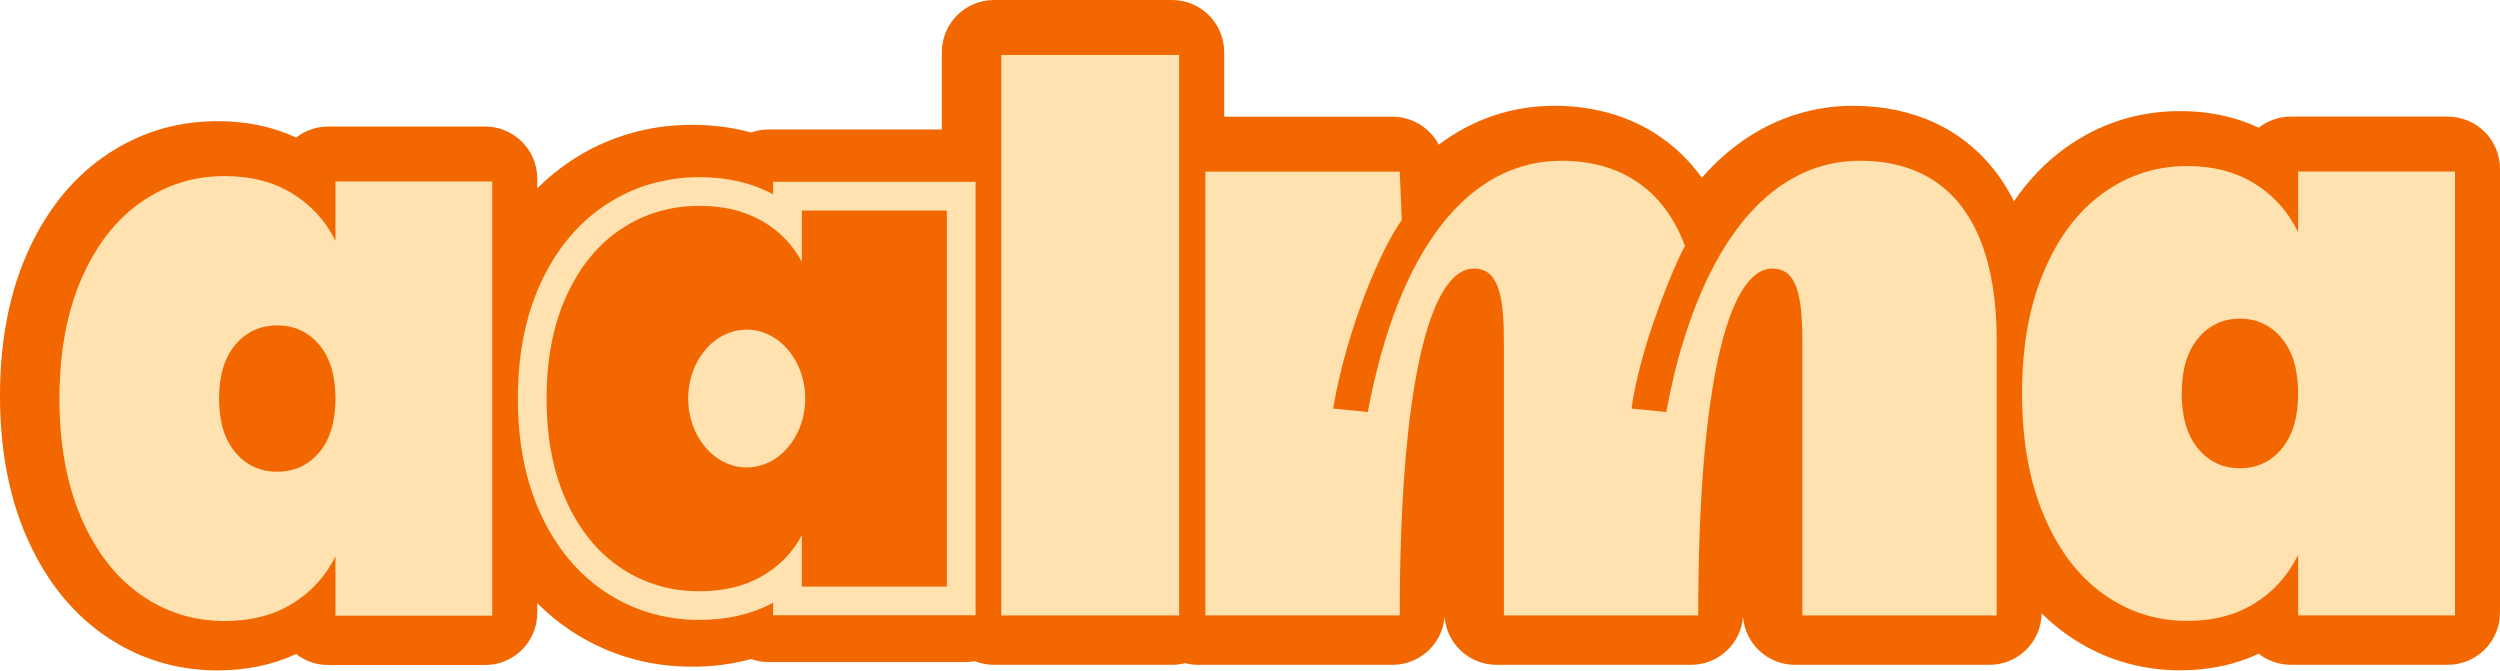
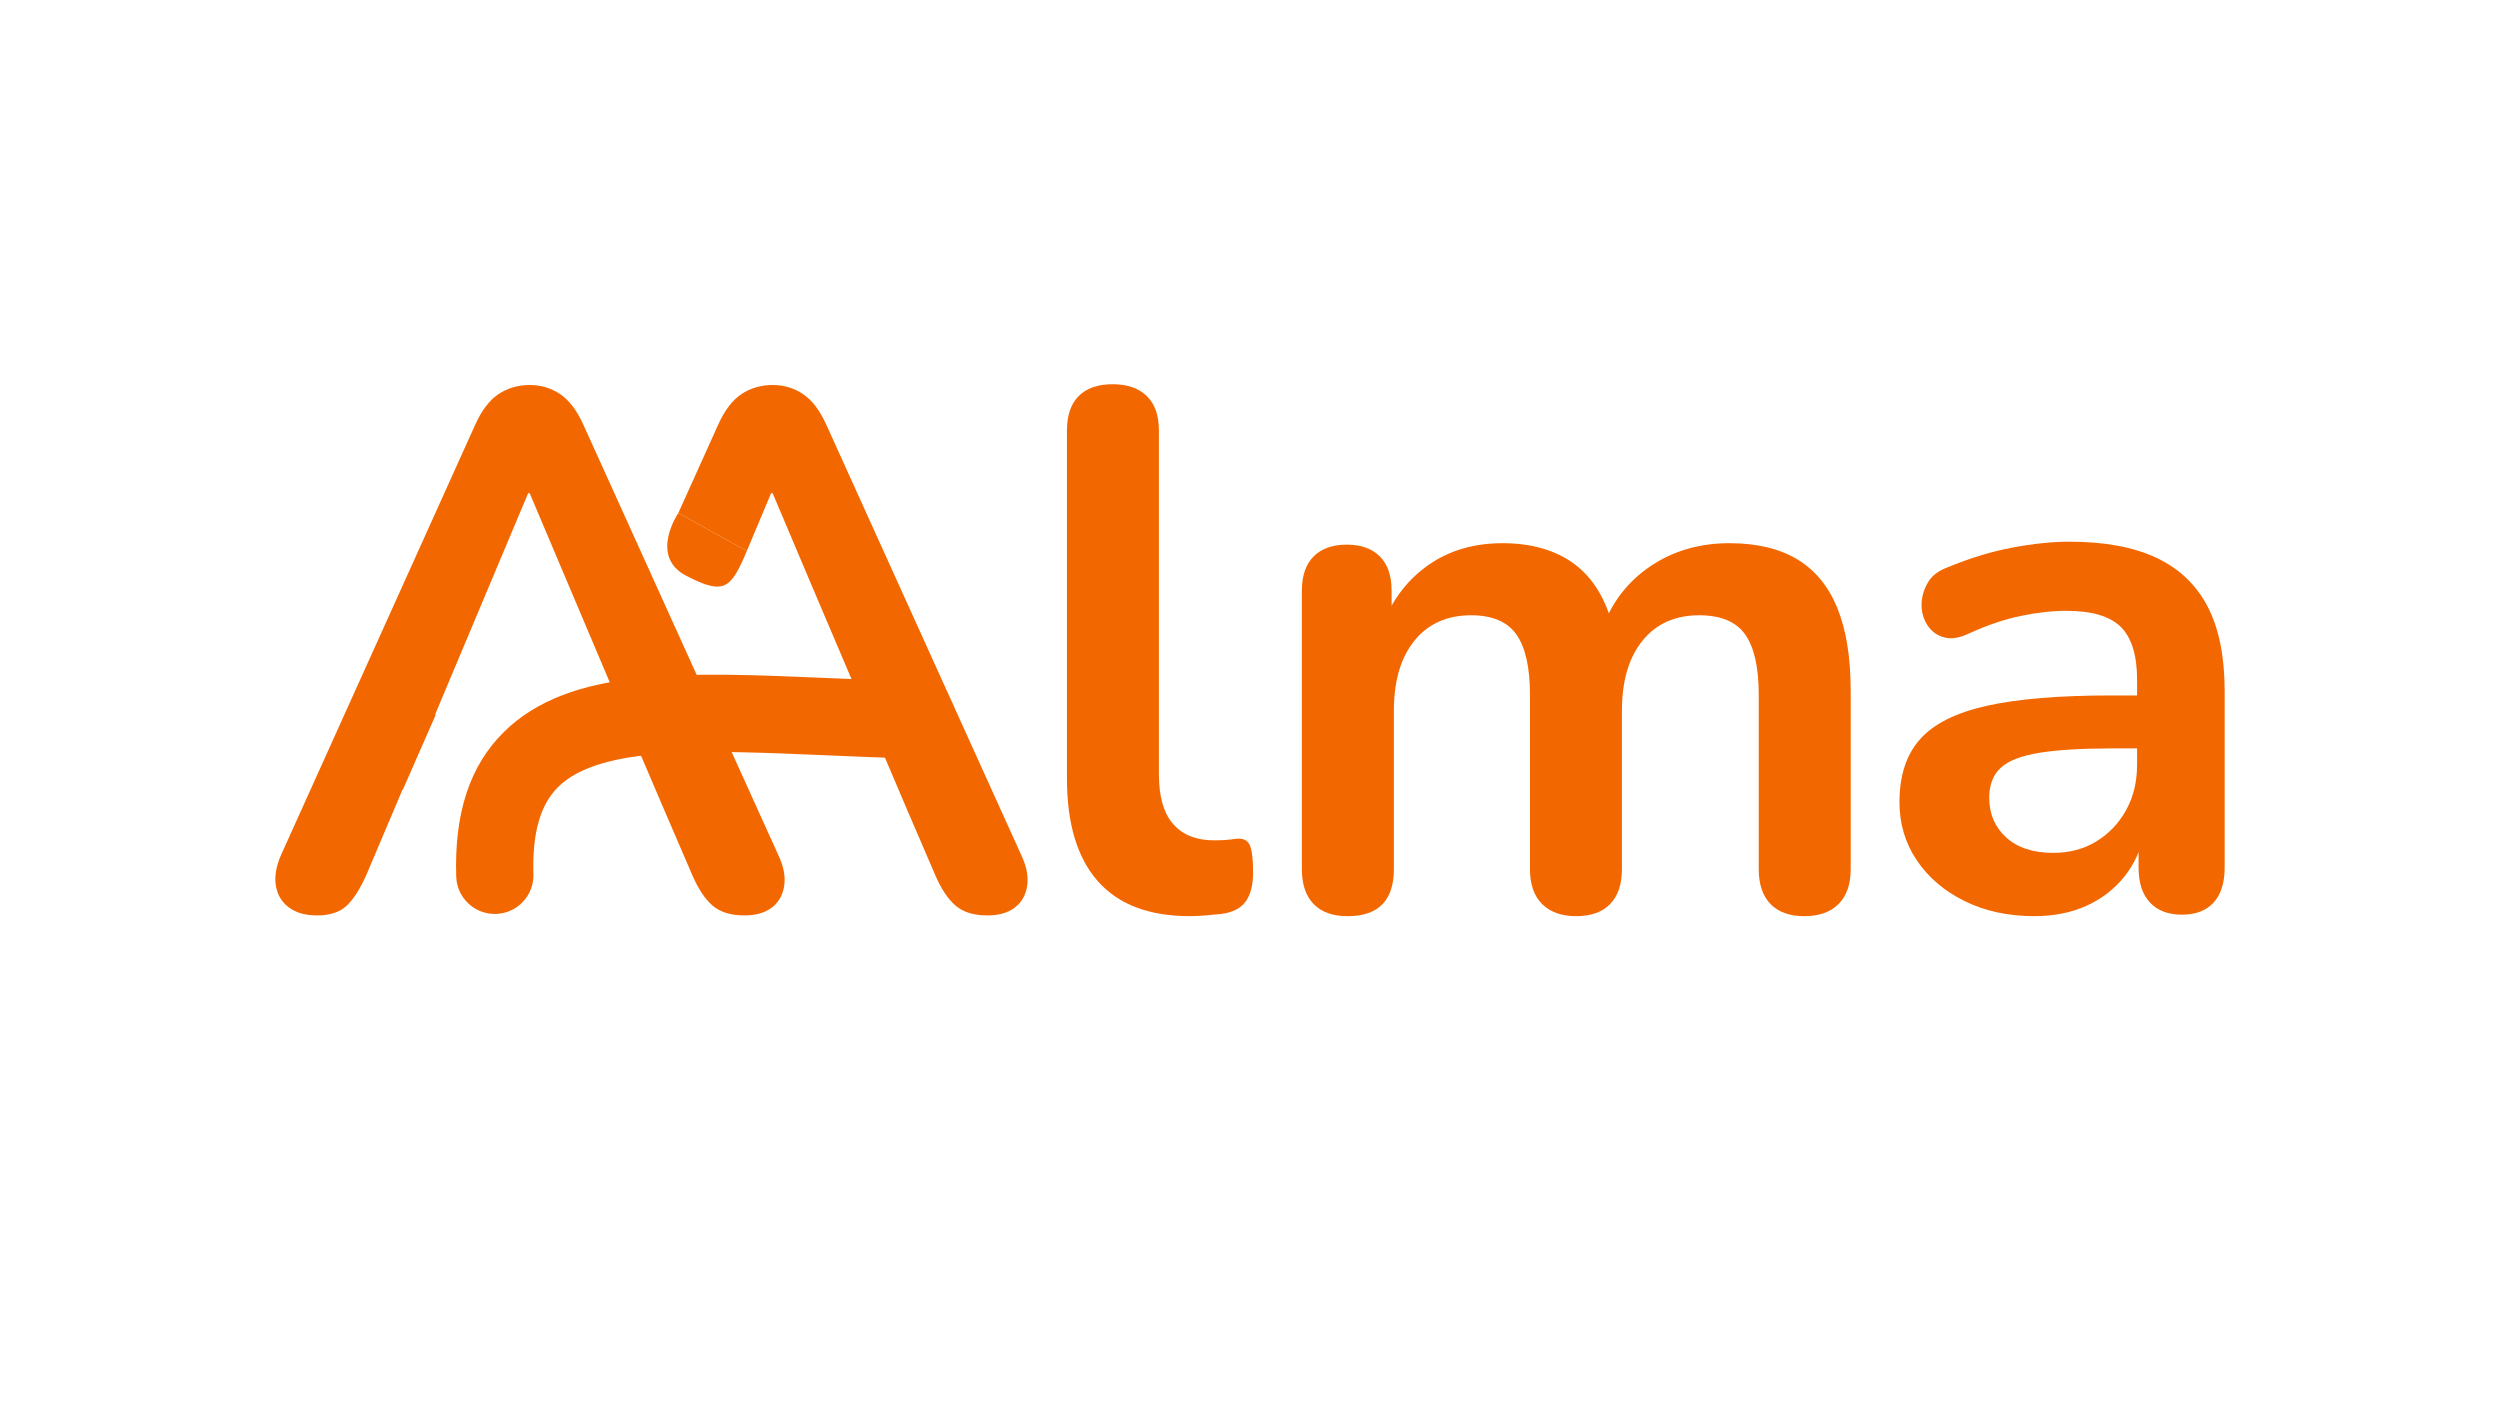
- <svg xmlns="http://www.w3.org/2000/svg" width="179" height="48" viewBox="0 0 179 48" fill="none">
-   <path d="M175.26 8.35H164.028C163.159 8.35 162.359 8.647 161.723 9.143C160.047 8.354 158.163 7.954 156.1 7.954C153.071 7.954 150.3 8.847 147.862 10.605C146.459 11.617 145.237 12.89 144.201 14.408C143.836 13.687 143.425 13.013 142.961 12.397C140.588 9.242 137.024 7.575 132.653 7.575C129.883 7.575 125.63 8.427 121.849 12.724C119.467 9.412 115.77 7.575 111.283 7.575C108.263 7.575 105.462 8.525 103.014 10.357C102.388 9.166 101.135 8.357 99.703 8.357H87.652V3.734C87.652 1.671 85.978 0 83.912 0H71.175C69.109 0 67.435 1.671 67.435 3.734V9.272H55.025C54.586 9.272 54.163 9.349 53.77 9.487C52.456 9.121 51.052 8.938 49.565 8.938C46.387 8.938 43.462 9.806 40.876 11.516C40.009 12.089 39.206 12.748 38.468 13.487V12.793C38.468 10.73 36.794 9.059 34.728 9.059H23.502C22.636 9.059 21.838 9.354 21.204 9.847C19.528 9.069 17.642 8.675 15.576 8.675C12.562 8.675 9.802 9.545 7.371 11.262C5.013 12.927 3.154 15.313 1.851 18.35C0.623 21.212 0 24.572 0 28.337C0 32.103 0.623 35.463 1.851 38.323C3.154 41.362 5.013 43.748 7.371 45.413C9.802 47.13 12.562 48 15.576 48C17.642 48 19.528 47.606 21.204 46.828C21.838 47.321 22.634 47.615 23.502 47.615H34.728C36.794 47.615 38.468 45.945 38.468 43.882V43.189C39.206 43.927 40.009 44.586 40.874 45.159C43.46 46.871 46.385 47.737 49.563 47.737C51.048 47.737 52.454 47.552 53.769 47.188C54.161 47.328 54.584 47.403 55.023 47.403H69.146C69.37 47.403 69.589 47.38 69.804 47.341C70.229 47.507 70.689 47.602 71.173 47.602H83.91C84.236 47.602 84.548 47.558 84.849 47.479C85.15 47.558 85.462 47.602 85.787 47.602H99.703C101.666 47.602 103.276 46.092 103.431 44.171C103.586 46.092 105.196 47.602 107.158 47.602H121.073C123.036 47.602 124.646 46.092 124.799 44.171C124.955 46.092 126.565 47.602 128.528 47.602H142.443C144.491 47.602 146.153 45.958 146.181 43.921C146.708 44.44 147.269 44.914 147.862 45.342C150.3 47.102 153.071 47.994 156.1 47.994C158.163 47.994 160.047 47.595 161.723 46.805C162.359 47.302 163.159 47.599 164.028 47.599H175.26C177.327 47.599 179 45.928 179 43.865V12.085C179 10.023 177.327 8.352 175.26 8.352V8.35Z" fill="#F26700" />
-   <path d="M71.691 3.933H84.428V44.067H71.691V3.933Z" fill="#FFE2B0" />
-   <path d="M86.303 12.291H100.219L100.368 15.761C98.977 17.667 96.492 23.241 95.449 29.254L97.934 29.499C100.122 17.814 105.14 11.509 111.8 11.509C116.174 11.509 119.205 13.708 120.647 17.619C120.05 18.645 118.908 21.432 117.963 24.365C117.466 26.026 117.019 27.738 116.821 29.254L119.306 29.499C119.654 27.641 120.052 25.929 120.549 24.365C123.133 16.006 127.557 11.509 133.173 11.509C139.633 11.509 142.963 16.105 142.963 24.365V44.067H129.048V24.365C129.048 21.04 128.601 19.231 126.91 19.231C123.631 19.231 121.593 28.08 121.593 44.065H107.677V24.363C107.677 21.038 107.231 19.23 105.54 19.23C102.261 19.23 100.222 28.078 100.222 44.063H86.307V12.287L86.303 12.291Z" fill="#FFE2B0" />
-   <path d="M5.806 20.021C6.838 17.615 8.252 15.778 10.048 14.51C11.844 13.243 13.859 12.608 16.094 12.608C17.956 12.608 19.564 13.021 20.92 13.848C22.273 14.675 23.307 15.804 24.018 17.238V12.995H35.244V44.08H24.018V39.837C23.307 41.27 22.273 42.4 20.92 43.227C19.564 44.054 17.956 44.466 16.094 44.466C13.859 44.466 11.844 43.833 10.048 42.564C8.253 41.297 6.84 39.46 5.806 37.053C4.772 34.647 4.256 31.808 4.256 28.537C4.256 25.267 4.772 22.429 5.806 20.021ZM22.849 24.679C22.07 23.76 21.071 23.301 19.852 23.301C18.633 23.301 17.632 23.76 16.855 24.679C16.075 25.597 15.686 26.883 15.686 28.537C15.686 30.191 16.075 31.477 16.855 32.396C17.632 33.314 18.633 33.773 19.852 33.773C21.071 33.773 22.07 33.314 22.849 32.396C23.627 31.477 24.018 30.191 24.018 28.537C24.018 26.883 23.629 25.597 22.849 24.679Z" fill="#FFE2B0" />
-   <path d="M146.327 19.467C147.361 17.006 148.774 15.128 150.571 13.833C152.366 12.537 154.384 11.889 156.618 11.889C158.481 11.889 160.09 12.311 161.446 13.157C162.802 14.003 163.836 15.158 164.546 16.622V12.283H175.778V44.063H164.546V39.725C163.834 41.19 162.802 42.344 161.446 43.189C160.09 44.035 158.481 44.457 156.618 44.457C154.382 44.457 152.366 43.809 150.571 42.514C148.774 41.218 147.361 39.34 146.327 36.88C145.293 34.419 144.777 31.518 144.777 28.175C144.777 24.832 145.293 21.931 146.327 19.468V19.467ZM163.378 24.229C162.598 23.29 161.599 22.819 160.378 22.819C159.157 22.819 158.159 23.29 157.379 24.229C156.6 25.168 156.211 26.482 156.211 28.173C156.211 29.864 156.6 31.179 157.379 32.118C158.159 33.057 159.157 33.527 160.378 33.527C161.599 33.527 162.598 33.059 163.378 32.118C164.157 31.179 164.546 29.864 164.546 28.173C164.546 26.482 164.155 25.168 163.378 24.229Z" fill="#FFE2B0" />
-   <path d="M50.081 14.738C51.803 14.738 53.292 15.097 54.545 15.812C55.797 16.528 56.753 17.506 57.411 18.748V15.072H67.794V42H57.411V38.325C56.753 39.566 55.797 40.544 54.545 41.261C53.292 41.978 51.803 42.334 50.081 42.334C48.013 42.334 46.151 41.786 44.491 40.688C42.83 39.59 41.523 37.998 40.568 35.913C39.612 33.83 39.135 31.369 39.135 28.537C39.135 25.705 39.612 23.245 40.568 21.162C41.523 19.076 42.83 17.486 44.491 16.387C46.151 15.289 48.015 14.74 50.081 14.74M53.557 33.072C54.685 33.072 55.608 32.674 56.33 31.879C57.05 31.084 57.411 29.969 57.411 28.537C57.411 27.105 57.05 25.991 56.33 25.196C55.608 24.401 54.687 24.003 53.557 24.003C52.428 24.003 51.506 24.401 50.784 25.196C50.063 25.991 49.704 27.105 49.704 28.537C49.704 29.969 50.063 31.084 50.784 31.879C51.504 32.674 52.428 33.072 53.557 33.072ZM50.081 12.685C47.613 12.685 45.349 13.353 43.354 14.673C41.377 15.979 39.81 17.874 38.696 20.305C37.621 22.649 37.077 25.418 37.077 28.535C37.077 31.653 37.621 34.423 38.696 36.766C39.809 39.194 41.375 41.089 43.354 42.398C45.349 43.718 47.611 44.386 50.081 44.386C52.065 44.386 53.838 43.973 55.354 43.158V44.052H69.851V13.017H55.354V13.911C53.838 13.095 52.065 12.683 50.081 12.683V12.685ZM53.557 31.018C53.011 31.018 52.639 30.863 52.312 30.501C51.947 30.098 51.762 29.437 51.762 28.535C51.762 27.634 51.947 26.973 52.312 26.572C52.641 26.209 53.013 26.054 53.559 26.054C54.105 26.054 54.477 26.209 54.806 26.573C55.171 26.975 55.356 27.637 55.356 28.537C55.356 29.437 55.171 30.1 54.806 30.503C54.477 30.865 54.105 31.02 53.559 31.02L53.557 31.018Z" fill="#FFE2B0" />
-   <path d="M53.464 33.469C55.778 33.469 57.654 31.26 57.654 28.535C57.654 25.81 55.778 23.601 53.464 23.601C51.15 23.601 49.274 25.81 49.274 28.535C49.274 31.26 51.15 33.469 53.464 33.469Z" fill="#FFE2B0" />
+ <svg xmlns="http://www.w3.org/2000/svg" id="_1" data-name="1" viewBox="0 0 1920 1080">
+   <defs>
+     <style>
+       .cls-1 {
+         fill: #f26700;
+       }
+     </style>
+   </defs>
+   <path class="cls-1" d="M913.77,703.6c-31.27,0-54.8-8.94-70.62-26.84-15.82-17.89-23.73-44.16-23.73-78.82v-267.25c0-11.67,3.01-20.53,9.04-26.56,6.02-6.02,14.69-9.04,25.99-9.04s20.06,3.02,26.27,9.04c6.21,6.03,9.32,14.88,9.32,26.56v263.85c0,17.33,3.67,30.14,11.02,38.42,7.35,8.29,17.8,12.43,31.36,12.43,3.01,0,5.84-.09,8.48-.28,2.63-.19,5.27-.47,7.91-.85,5.27-.75,8.85.66,10.73,4.24,1.88,3.58,2.83,10.83,2.83,21.75,0,9.42-1.89,16.76-5.65,22.03-3.77,5.28-9.99,8.48-18.65,9.61-3.77.37-7.72.75-11.87,1.13-4.15.37-8.29.57-12.43.57Z" />
+   <path class="cls-1" d="M1034.86,703.62c-11.3,0-19.97-3.11-25.99-9.32-6.03-6.21-9.04-15.16-9.04-26.84v-213.57c0-11.67,3.01-20.53,9.04-26.56,6.02-6.02,14.5-9.04,25.43-9.04s19.4,3.02,25.42,9.04c6.02,6.03,9.04,14.88,9.04,26.56v41.25l-6.21-16.95c7.53-18.83,19.21-33.71,35.03-44.64,15.82-10.92,34.65-16.38,56.5-16.38s40.49,5.28,54.81,15.82c14.31,10.55,24.29,26.75,29.95,48.59h-7.91c7.53-19.96,19.96-35.68,37.29-47.18,17.32-11.49,37.29-17.23,59.89-17.23,21.09,0,38.51,4.15,52.26,12.43,13.75,8.29,24.01,20.82,30.79,37.57,6.78,16.76,10.17,37.95,10.17,63.56v136.73c0,11.68-3.11,20.62-9.32,26.84s-14.97,9.32-26.27,9.32-19.97-3.11-25.99-9.32c-6.03-6.21-9.04-15.16-9.04-26.84v-133.91c0-21.09-3.49-36.53-10.45-46.33-6.97-9.79-18.74-14.69-35.31-14.69-18.46,0-32.96,6.5-43.5,19.49-10.55,13-15.82,30.99-15.82,53.96v121.48c0,11.68-3.02,20.62-9.04,26.84-6.03,6.21-14.69,9.32-25.99,9.32s-20.06-3.11-26.27-9.32c-6.21-6.21-9.32-15.16-9.32-26.84v-133.91c0-21.09-3.49-36.53-10.45-46.33-6.97-9.79-18.56-14.69-34.75-14.69-18.46,0-32.96,6.5-43.5,19.49-10.55,13-15.82,30.99-15.82,53.96v121.48c0,24.11-11.87,36.16-35.6,36.16Z" />
+   <path class="cls-1" d="M1562.19,703.6c-19.97,0-37.77-3.87-53.39-11.58-15.63-7.72-27.88-18.17-36.73-31.36-8.85-13.18-13.28-28.06-13.28-44.63,0-20.34,5.27-36.44,15.82-48.31,10.54-11.87,27.68-20.43,51.42-25.71,23.73-5.27,55.56-7.91,95.48-7.91h28.25v40.68h-27.68c-23.36,0-42,1.13-55.93,3.39-13.94,2.26-23.83,6.13-29.66,11.58-5.84,5.46-8.76,13.09-8.76,22.88,0,12.43,4.33,22.6,13,30.51,8.66,7.91,20.71,11.86,36.16,11.86,12.43,0,23.45-2.91,33.05-8.76,9.6-5.84,17.23-13.84,22.88-24.01,5.65-10.17,8.47-21.84,8.47-35.03v-64.97c0-18.83-4.15-32.39-12.43-40.68-8.29-8.28-22.23-12.43-41.81-12.43-10.93,0-22.7,1.32-35.31,3.96-12.62,2.64-25.9,7.16-39.83,13.56-7.16,3.39-13.47,4.33-18.93,2.83-5.46-1.5-9.7-4.61-12.71-9.32-3.02-4.71-4.52-9.89-4.52-15.54s1.5-11.2,4.52-16.67c3.01-5.46,8.1-9.51,15.26-12.15,17.32-7.15,33.99-12.24,50-15.25,16.01-3.01,30.6-4.52,43.79-4.52,27.12,0,49.44,4.15,66.95,12.43,17.51,8.29,30.6,20.82,39.27,37.57,8.66,16.76,13,38.33,13,64.69v135.6c0,11.68-2.83,20.62-8.48,26.84-5.65,6.21-13.75,9.32-24.29,9.32s-18.74-3.11-24.58-9.32c-5.84-6.21-8.76-15.16-8.76-26.84v-27.12h4.52c-2.64,13.19-7.82,24.58-15.54,34.18-7.72,9.6-17.43,17.05-29.1,22.32-11.68,5.27-25.05,7.91-40.11,7.91Z" />
+   <g>
+     <path class="cls-1" d="M597.76,656.71l-149.73-330.53c-4.9-10.92-10.83-18.73-17.8-23.45-6.97-4.71-14.79-7.06-23.45-7.06s-17.05,2.36-24.01,7.06c-6.97,4.71-12.91,12.53-17.8,23.45l-149.16,330.53c-3.77,8.67-5.09,16.48-3.95,23.45,1.13,6.97,4.42,12.53,9.89,16.67,5.46,4.14,12.71,6.22,21.75,6.22,9.79,0,17.32-2.45,22.6-7.35,5.27-4.89,10.36-12.8,15.25-23.73l19.64-46.35h0s8.13-19.19,8.13-19.19h.29l25.3-57.63h-.57l8.02-19.08,63.48-150.99h1.13l64.82,153.09h0l36.23,84.83h0l23.81,55.31c4.52,10.55,9.69,18.36,15.54,23.45,5.84,5.09,14.03,7.63,24.58,7.63,8.66,0,15.63-1.98,20.9-5.93,5.27-3.95,8.48-9.51,9.6-16.67,1.13-7.15-.38-15.06-4.52-23.73Z" />
+     <path class="cls-1" d="M784.34,656.71l-149.73-330.53c-4.9-10.92-10.83-18.73-17.8-23.45-6.97-4.71-14.79-7.06-23.45-7.06s-17.05,2.36-24.01,7.06c-6.97,4.71-12.91,12.53-17.8,23.45l-30.59,67.8,52.6,29.16,18.67-44.41h1.13l30.64,72.37,72.81,171.12,21.41,49.75c4.52,10.55,9.69,18.36,15.54,23.45,5.84,5.09,14.03,7.63,24.58,7.63,8.66,0,15.63-1.98,20.9-5.93,5.27-3.95,8.48-9.51,9.6-16.67,1.13-7.15-.38-15.06-4.52-23.73Z" />
+     <path class="cls-1" d="M380,701.91c-15.96,0-29.14-12.69-29.63-28.75-1.5-48.87,10.48-85.16,36.6-110.97,50.61-49.98,138.82-46.19,250.49-41.38,21.95.94,44.64,1.92,67.9,2.51,16.38.41,29.32,14.03,28.9,30.4s-14.06,29.36-30.4,28.9c-23.78-.6-46.74-1.59-68.95-2.54-93.39-4.02-174.04-7.49-206.25,24.32-13.74,13.58-19.96,35.47-18.99,66.94.5,16.37-12.37,30.05-28.74,30.56-.31,0-.62.01-.92.01Z" />
+     <path class="cls-1" d="M520.96,393.98s-22.74,33.32,6.17,48.26c28.91,14.94,34.07,10.3,46.43-19.1" />
+   </g>
</svg>
